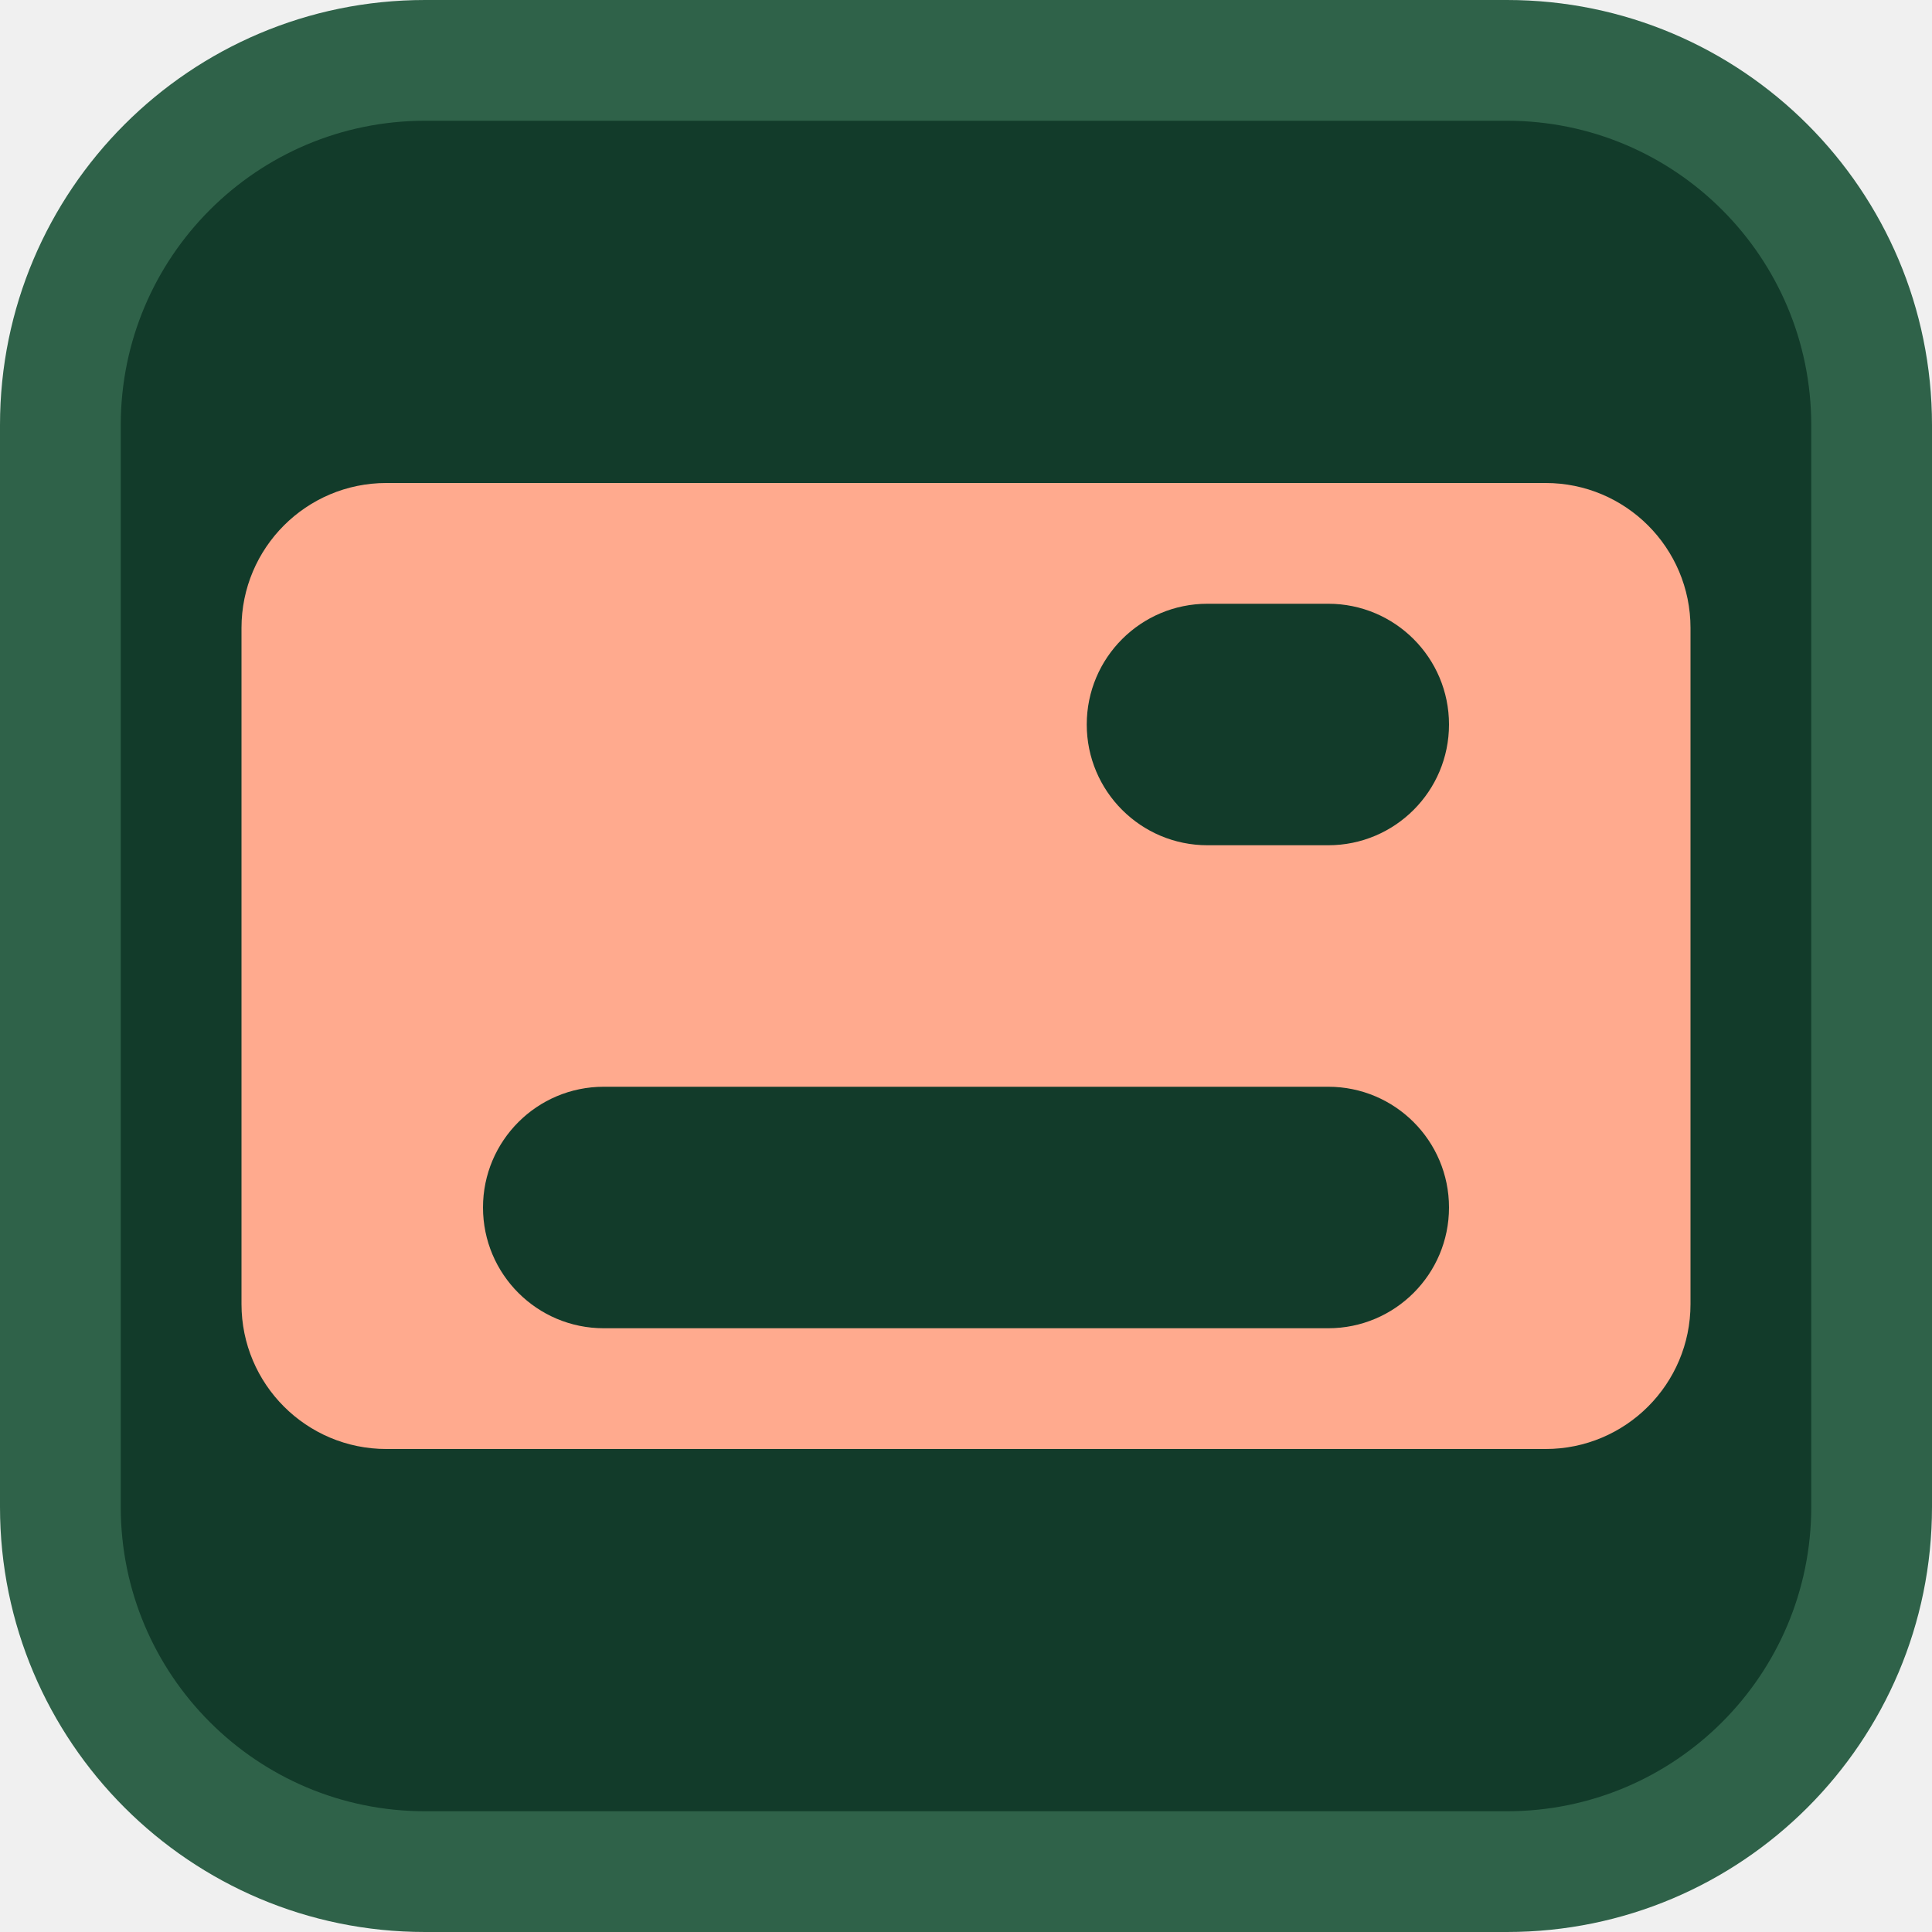
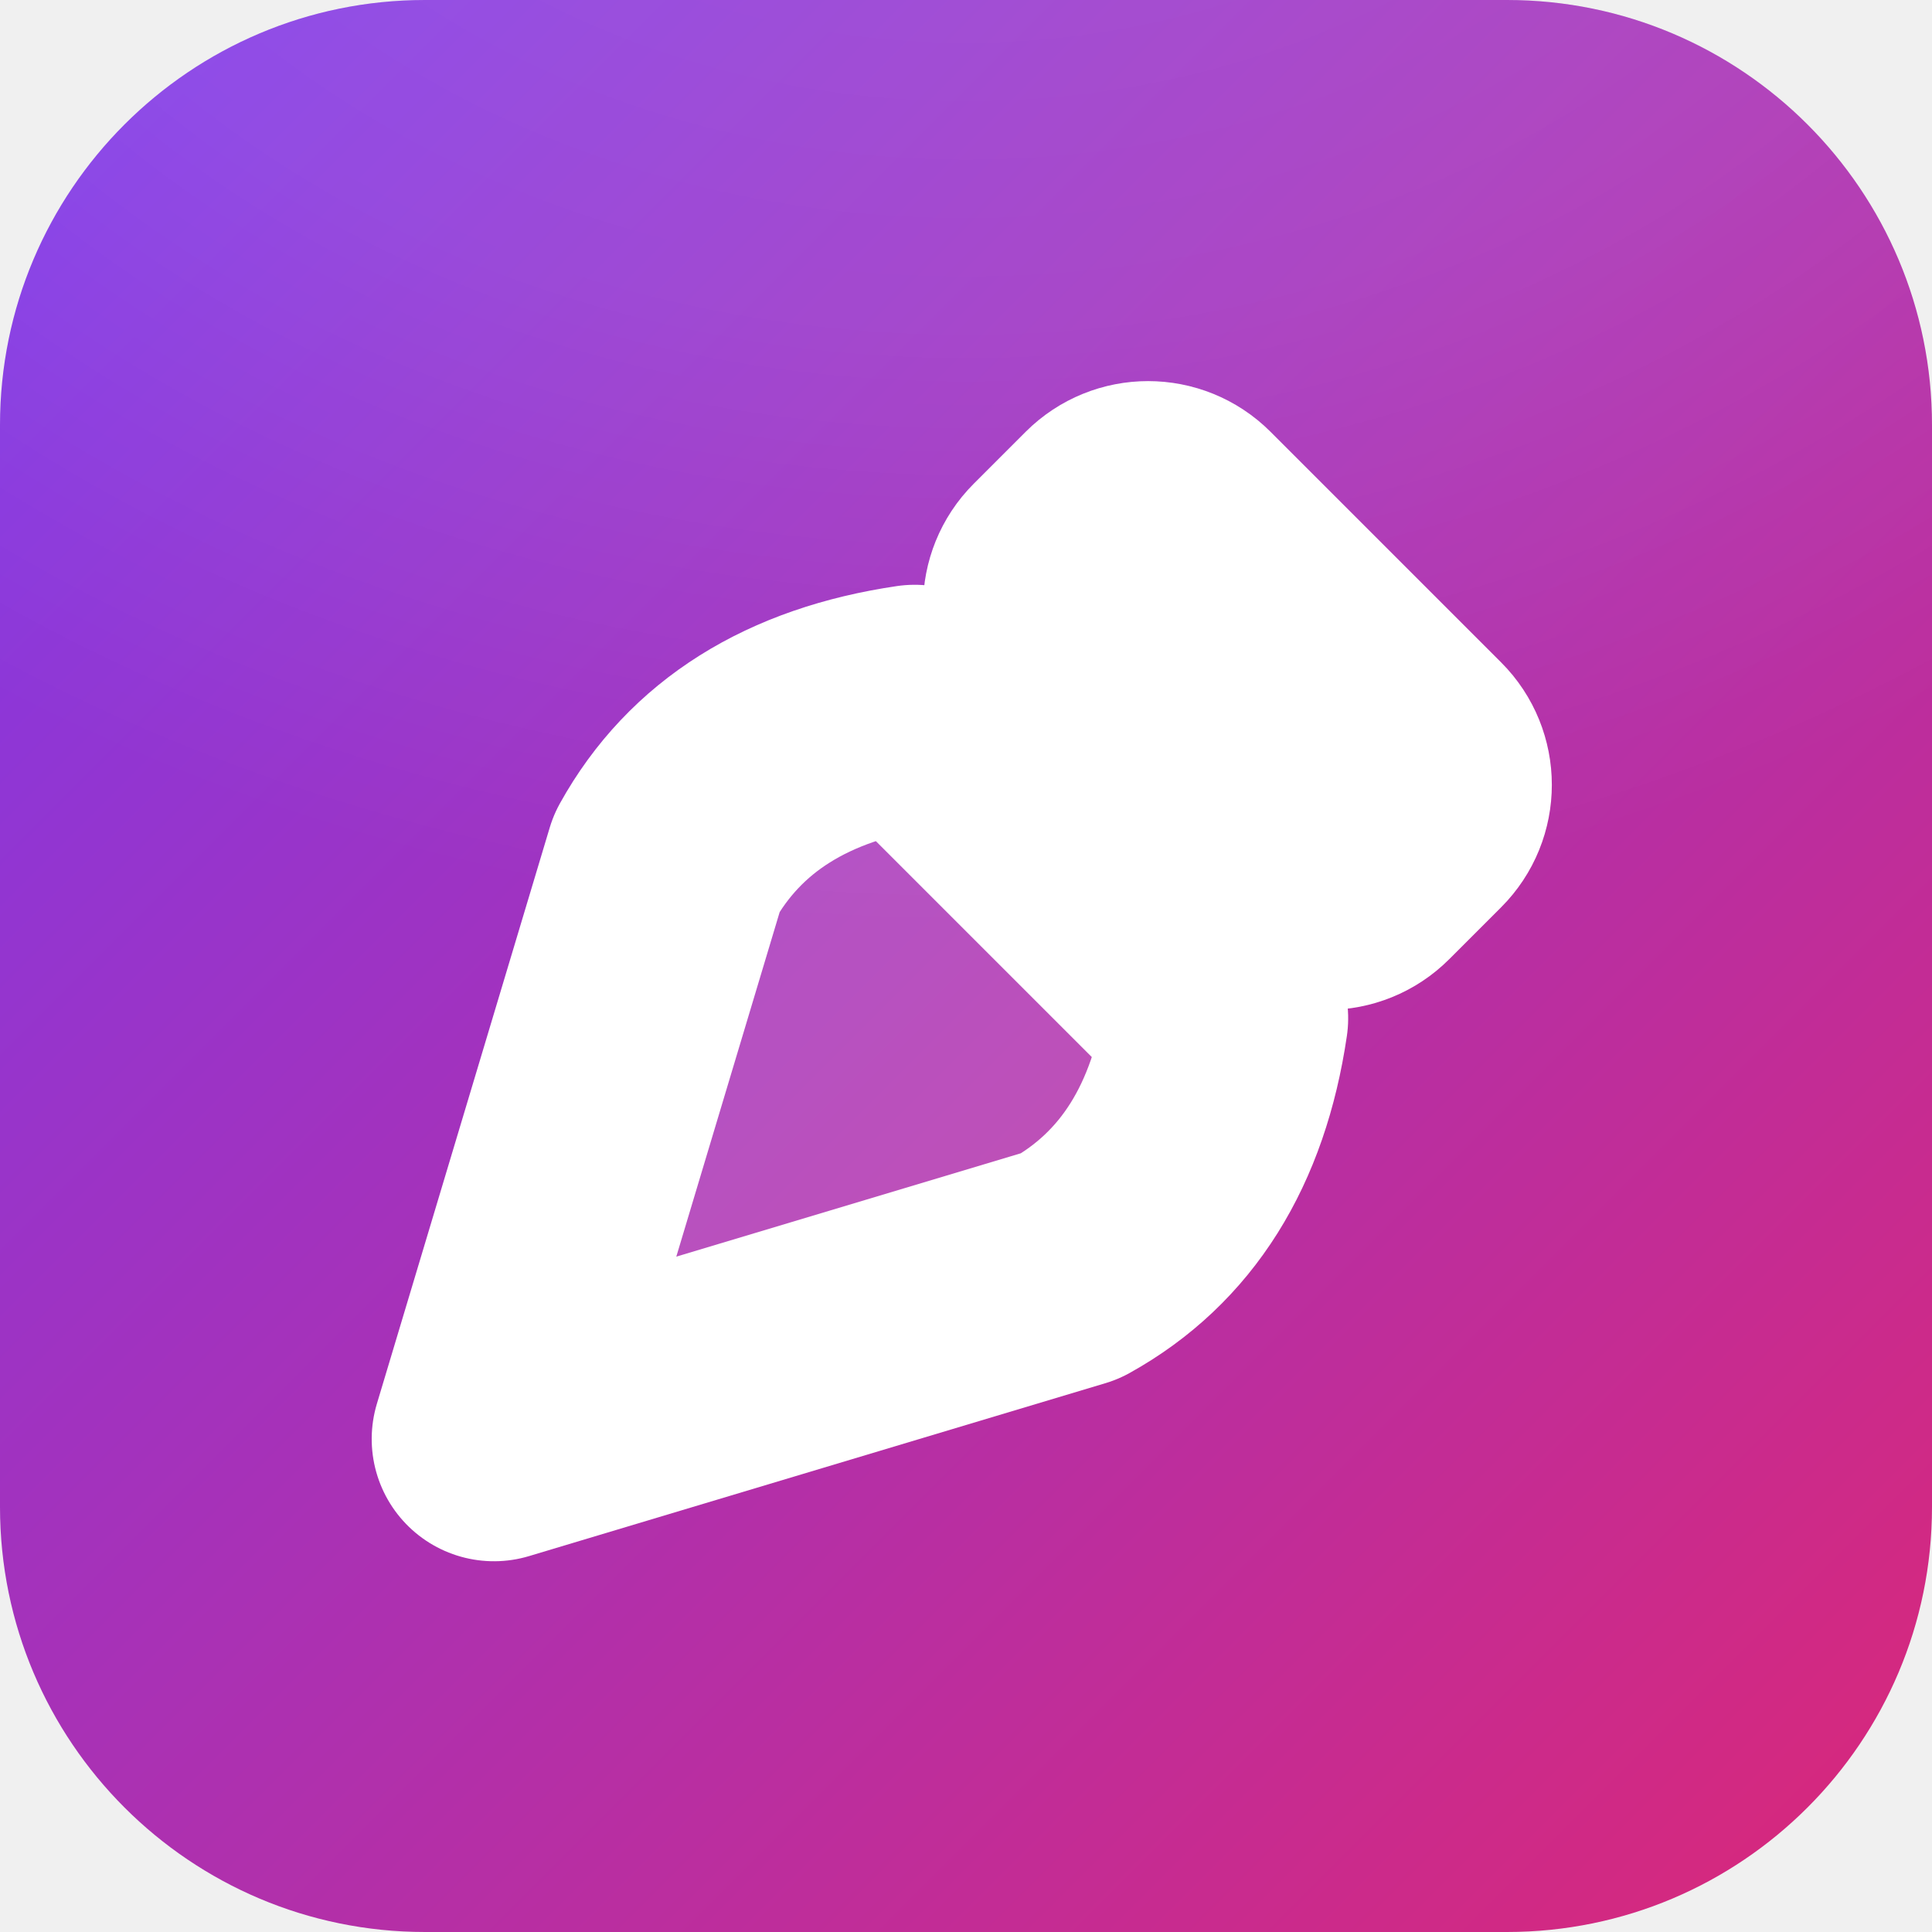
- <svg xmlns="http://www.w3.org/2000/svg" viewBox="0 0 16 16" width="16" height="16" role="img" aria-label="InstaWords">
-   <path fill="#2F6249" d="M3.52 0H12.48A3.52 3.52 0 0 1 16 3.52V12.48A3.52 3.52 0 0 1 12.48 16H3.52A3.52 3.52 0 0 1 0 12.48V3.52A3.52 3.52 0 0 1 3.52 0Z" />
-   <path fill="#123B2A" d="M3.52 1H12.48A2.52 2.52 0 0 1 15 3.52V12.48A2.52 2.52 0 0 1 12.48 15H3.52A2.52 2.52 0 0 1 1 12.48V3.52A2.52 2.52 0 0 1 3.52 1Z" />
-   <path fill="#FFAA8E" d="M3.2 4H12.8A1.2 1.2 0 0 1 14 5.2V10.8A1.2 1.2 0 0 1 12.8 12H3.2A1.2 1.2 0 0 1 2 10.8V5.2A1.2 1.2 0 0 1 3.2 4Z" />
-   <path fill="#123B2A" d="M10 5H11A1 1 0 0 1 12 6V6A1 1 0 0 1 11 7H10A1 1 0 0 1 9 6V6A1 1 0 0 1 10 5ZM5 9H11A1 1 0 0 1 12 10V10A1 1 0 0 1 11 11H5A1 1 0 0 1 4 10V10A1 1 0 0 1 5 9Z" />
+ <svg xmlns="http://www.w3.org/2000/svg" viewBox="0 0 1024 1024" width="16" height="16" role="img" aria-label="InstaWords — تفقيط">
+   <defs>
+     <linearGradient id="ig" x1="0" y1="0" x2="1" y2="1">
+       <stop offset="0.00" stop-color="#7c3aed" />
+       <stop offset="0.20" stop-color="#8f36d5" />
+       <stop offset="0.40" stop-color="#a232be" />
+       <stop offset="0.60" stop-color="#b52fa6" />
+       <stop offset="0.80" stop-color="#c82b8f" />
+       <stop offset="1.00" stop-color="#db2777" />
+     </linearGradient>
+     <radialGradient id="ih" cx="0.5" cy="0.5" r="0.5">
+       <stop offset="0" stop-color="#fff" stop-opacity="0.16" />
+       <stop offset="0.6" stop-color="#fff" stop-opacity="0.10" />
+       <stop offset="1" stop-color="#fff" stop-opacity="0" />
+     </radialGradient>
+     <clipPath id="ic">
+       <rect width="1024" height="1024" rx="225.28" />
+     </clipPath>
+   </defs>
+   <g clip-path="url(#ic)">
+     <rect width="1024" height="1024" fill="url(#ig)" />
+     <ellipse cx="512.0" cy="-281.6" rx="972.8" ry="768.0" fill="url(#ih)" />
+   </g>
+   <g transform="translate(-44 44.5)">
+     <g transform="translate(512 512) scale(1.08) rotate(45) translate(-512 -530)">
+       <path d="M512 800 L372 540 Q352 470 404 400 L620 400 Q672 470 652 540 Z" fill="#fff" fill-opacity="0.157" />
+       <g stroke="#fff" stroke-linejoin="round" stroke-linecap="round" fill="none">
+         <path d="M512 800 L372 540 Q352 470 404 400 L620 400 Q672 470 652 540 Z" stroke-width="120" />
+         <rect x="402" y="236" width="220" height="96" rx="30" stroke-width="110" />
+       </g>
+     </g>
+   </g>
</svg>
